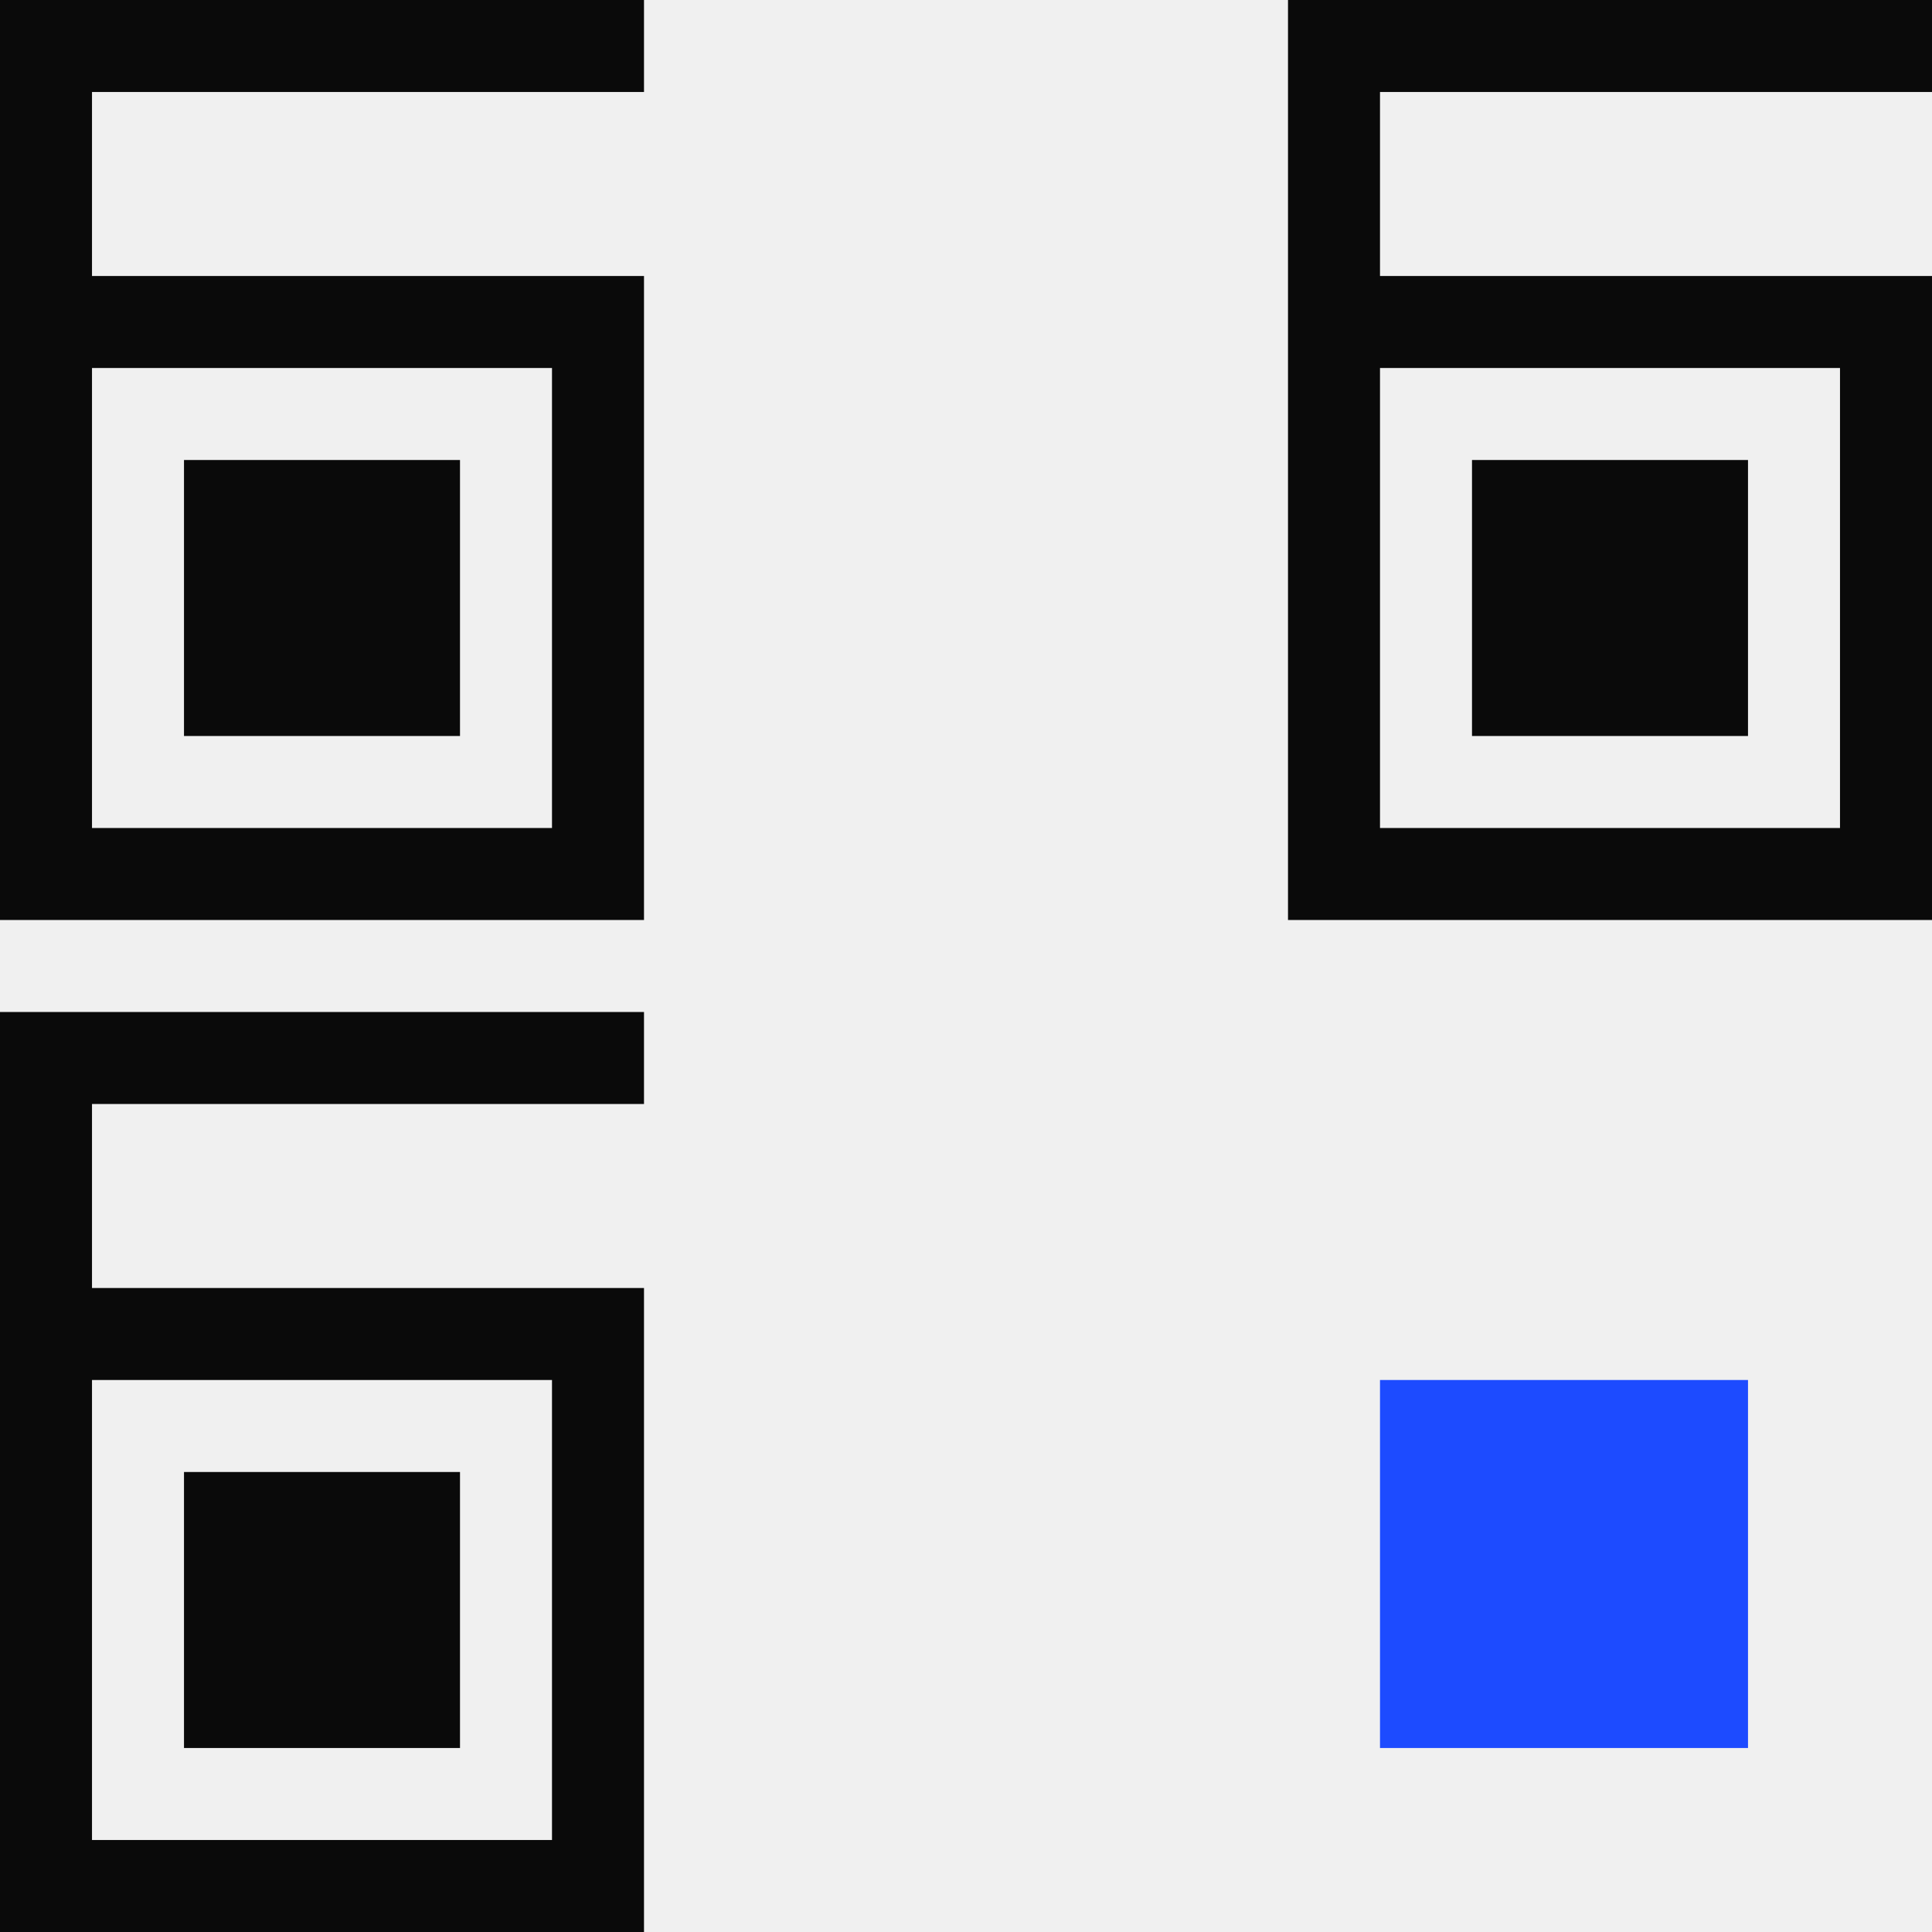
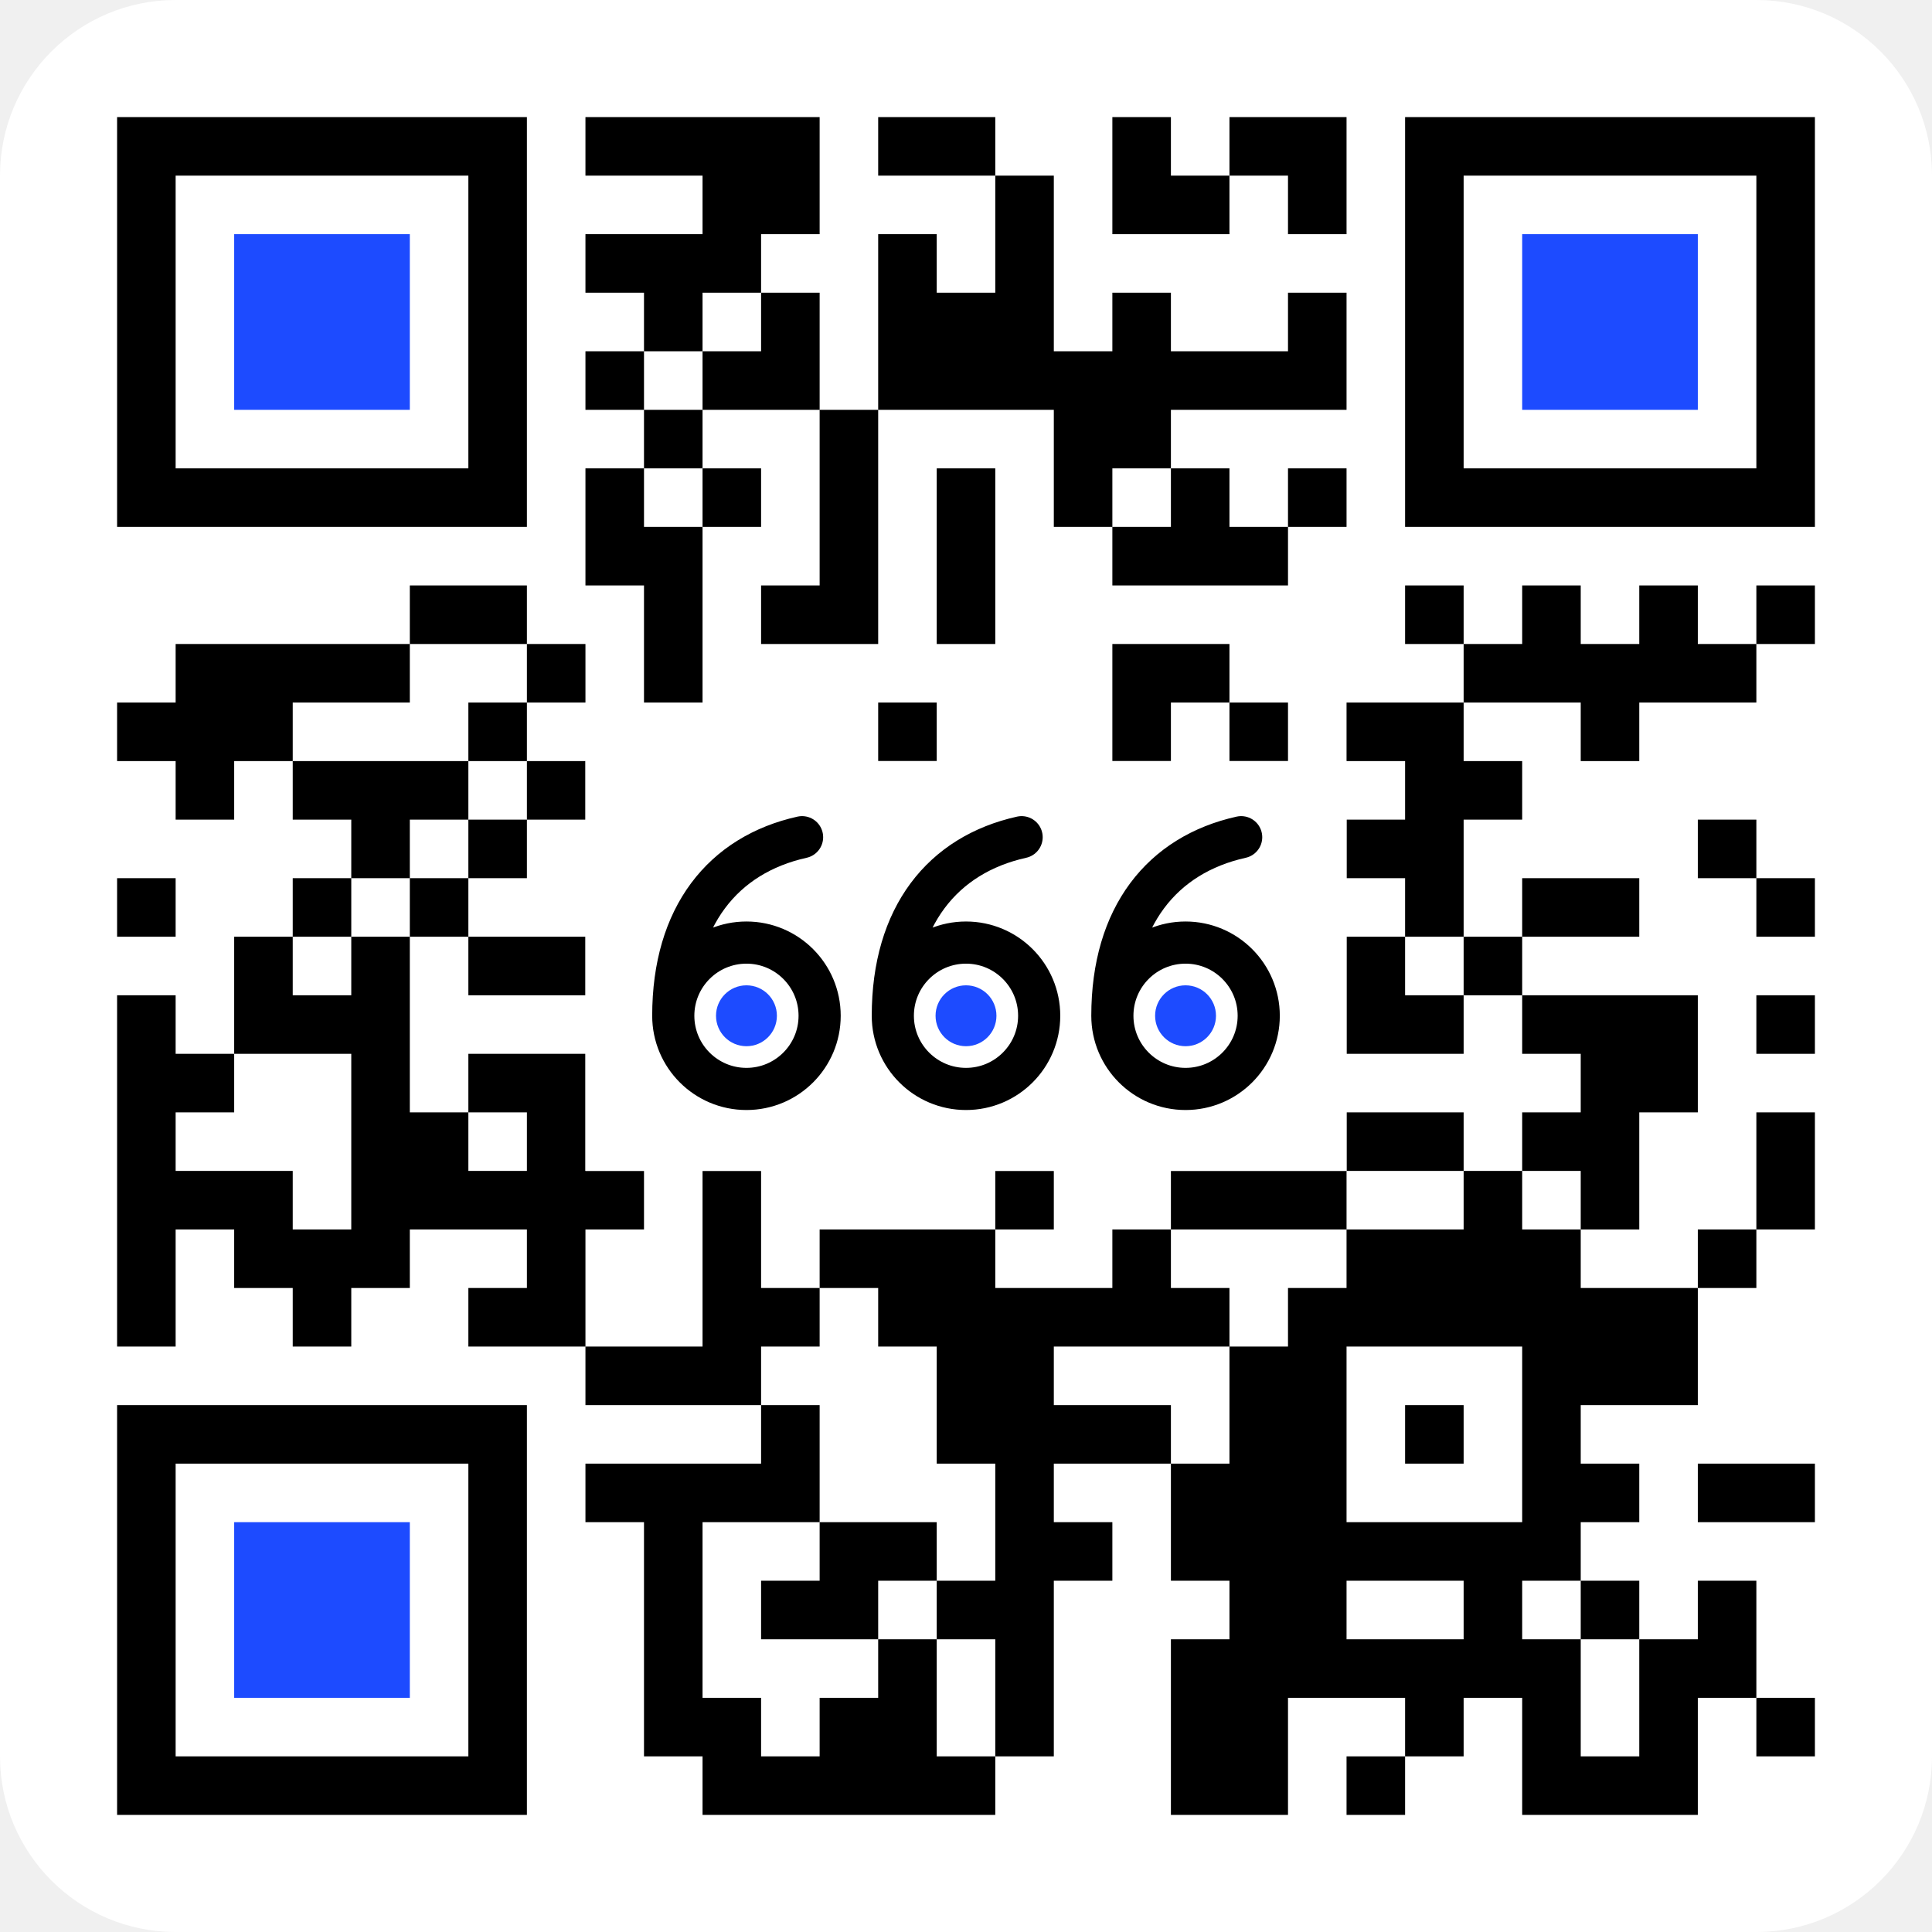
- <svg xmlns="http://www.w3.org/2000/svg" viewBox="0 0 21 21">
-   <g transform="translate(0 0)">
-     <path d="M0 0h7v1h-7zM0 1h1v1h-1zM0 2h1v1h-1zM0 3h7v1h-7zM0 4h1v1h-1zM6 4h1v1h-1zM0 5h1v1h-1zM2 5h3v1h-3zM6 5h1v1h-1zM0 6h1v1h-1zM2 6h3v1h-3zM6 6h1v1h-1zM0 7h1v1h-1zM2 7h3v1h-3zM6 7h1v1h-1zM0 8h1v1h-1zM6 8h1v1h-1zM0 9h7v1h-7zM14 0h7v1h-7zM14 1h1v1h-1zM14 2h1v1h-1zM14 3h7v1h-7zM14 4h1v1h-1zM20 4h1v1h-1zM14 5h1v1h-1zM16 5h3v1h-3zM20 5h1v1h-1zM14 6h1v1h-1zM16 6h3v1h-3zM20 6h1v1h-1zM14 7h1v1h-1zM16 7h3v1h-3zM20 7h1v1h-1zM14 8h1v1h-1zM20 8h1v1h-1zM14 9h7v1h-7zM0 11h7v1h-7zM0 12h1v1h-1zM0 13h1v1h-1zM0 14h7v1h-7zM0 15h1v1h-1zM6 15h1v1h-1zM0 16h1v1h-1zM2 16h3v1h-3zM6 16h1v1h-1zM0 17h1v1h-1zM2 17h3v1h-3zM6 17h1v1h-1zM0 18h1v1h-1zM2 18h3v1h-3zM6 18h1v1h-1zM0 19h1v1h-1zM6 19h1v1h-1zM0 20h7v1h-7z" fill="#0a0a0a" />
-     <rect x="15" y="15" width="4" height="4" fill="#1d4bff" />
+ <svg xmlns="http://www.w3.org/2000/svg" viewBox="0 0 33 33">
+   <rect width="33" height="33" rx="3" fill="#ffffff" />
+   <g transform="translate(2 2)">
+     <path d="M8 0h4v1h-4zM13 0h2v1h-2zM17 0h1v1h-1zM19 0h2v1h-2zM10 1h2v1h-2zM15 1h1v1h-1zM17 1h2v1h-2zM20 1h1v1h-1zM8 2h3v1h-3zM13 2h1v1h-1zM15 2h1v1h-1zM9 3h1v1h-1zM11 3h1v1h-1zM13 3h3v1h-3zM17 3h1v1h-1zM20 3h1v1h-1zM8 4h1v1h-1zM10 4h2v1h-2zM13 4h8v1h-8zM9 5h1v1h-1zM12 5h1v1h-1zM16 5h2v1h-2zM8 6h1v1h-1zM10 6h1v1h-1zM12 6h1v1h-1zM14 6h1v1h-1zM16 6h1v1h-1zM18 6h1v1h-1zM20 6h1v1h-1zM8 7h2v1h-2zM12 7h1v1h-1zM14 7h1v1h-1zM17 7h3v1h-3zM5 8h2v1h-2zM9 8h1v1h-1zM11 8h2v1h-2zM14 8h1v1h-1zM22 8h1v1h-1zM24 8h1v1h-1zM26 8h1v1h-1zM28 8h1v1h-1zM1 9h4v1h-4zM7 9h1v1h-1zM9 9h1v1h-1zM17 9h2v1h-2zM23 9h5v1h-5zM0 10h3v1h-3zM6 10h1v1h-1zM13 10h1v1h-1zM17 10h1v1h-1zM19 10h1v1h-1zM21 10h2v1h-2zM25 10h1v1h-1zM1 11h1v1h-1zM3 11h3v1h-3zM7 11h1v1h-1zM22 11h2v1h-2zM4 12h1v1h-1zM6 12h1v1h-1zM21 12h2v1h-2zM27 12h1v1h-1zM0 13h1v1h-1zM3 13h1v1h-1zM5 13h1v1h-1zM22 13h1v1h-1zM24 13h2v1h-2zM28 13h1v1h-1zM2 14h1v1h-1zM4 14h1v1h-1zM6 14h2v1h-2zM21 14h1v1h-1zM23 14h1v1h-1zM0 15h1v1h-1zM2 15h3v1h-3zM21 15h2v1h-2zM24 15h3v1h-3zM28 15h1v1h-1zM0 16h2v1h-2zM4 16h1v1h-1zM6 16h2v1h-2zM25 16h2v1h-2zM0 17h1v1h-1zM4 17h2v1h-2zM7 17h1v1h-1zM21 17h2v1h-2zM24 17h2v1h-2zM28 17h1v1h-1zM0 18h3v1h-3zM4 18h5v1h-5zM10 18h1v1h-1zM15 18h1v1h-1zM18 18h3v1h-3zM23 18h1v1h-1zM25 18h1v1h-1zM28 18h1v1h-1zM0 19h1v1h-1zM2 19h3v1h-3zM7 19h1v1h-1zM10 19h1v1h-1zM12 19h3v1h-3zM17 19h1v1h-1zM21 19h4v1h-4zM27 19h1v1h-1zM0 20h1v1h-1zM3 20h1v1h-1zM6 20h2v1h-2zM10 20h2v1h-2zM13 20h6v1h-6zM20 20h7v1h-7zM8 21h3v1h-3zM14 21h2v1h-2zM19 21h2v1h-2zM24 21h3v1h-3zM11 22h1v1h-1zM14 22h4v1h-4zM19 22h2v1h-2zM22 22h1v1h-1zM24 22h1v1h-1zM8 23h4v1h-4zM15 23h1v1h-1zM18 23h3v1h-3zM24 23h2v1h-2zM27 23h2v1h-2zM9 24h1v1h-1zM12 24h2v1h-2zM15 24h2v1h-2zM18 24h7v1h-7zM9 25h1v1h-1zM11 25h2v1h-2zM14 25h2v1h-2zM19 25h2v1h-2zM23 25h1v1h-1zM25 25h1v1h-1zM27 25h1v1h-1zM9 26h1v1h-1zM13 26h1v1h-1zM15 26h1v1h-1zM18 26h7v1h-7zM26 26h2v1h-2zM9 27h2v1h-2zM12 27h2v1h-2zM15 27h1v1h-1zM18 27h2v1h-2zM22 27h1v1h-1zM24 27h1v1h-1zM26 27h1v1h-1zM28 27h1v1h-1zM10 28h5v1h-5zM18 28h2v1h-2zM21 28h1v1h-1zM24 28h3v1h-3z" fill="#000000" />
+     <path d="M0 0h7v7h-7zM1 1v5h5v-5zM22 0h7v7h-7zM23 1v5h5v-5zM0 22h7v7h-7zM1 23v5h5v-5z" fill="#000000" fill-rule="evenodd" />
+     <path d="M2 2h3v3h-3zM24 2h3v3h-3zM2 24h3v3h-3z" fill="#1d4bff" />
+     <rect x="8" y="11" width="13" height="7" fill="#ffffff" />
+     <path d="M9.5 15.35a1.25 1.25 0 1 0 2.5 0a1.25 1.25 0 1 0 -2.5 0C9.5 13.65 10.35 12.6 11.7 12.3M13.25 15.35a1.25 1.25 0 1 0 2.5 0a1.25 1.25 0 1 0 -2.5 0C13.25 13.65 14.1 12.6 15.45 12.3M17 15.35a1.25 1.25 0 1 0 2.5 0a1.25 1.25 0 1 0 -2.5 0C17 13.65 17.85 12.6 19.2 12.3" fill="none" stroke="#000000" stroke-width="0.72" stroke-linecap="round" />
+     <circle cx="10.75" cy="15.35" r="0.52" fill="#1d4bff" />
+     <circle cx="14.5" cy="15.35" r="0.52" fill="#1d4bff" />
+     <circle cx="18.25" cy="15.35" r="0.52" fill="#1d4bff" />
  </g>
</svg>
